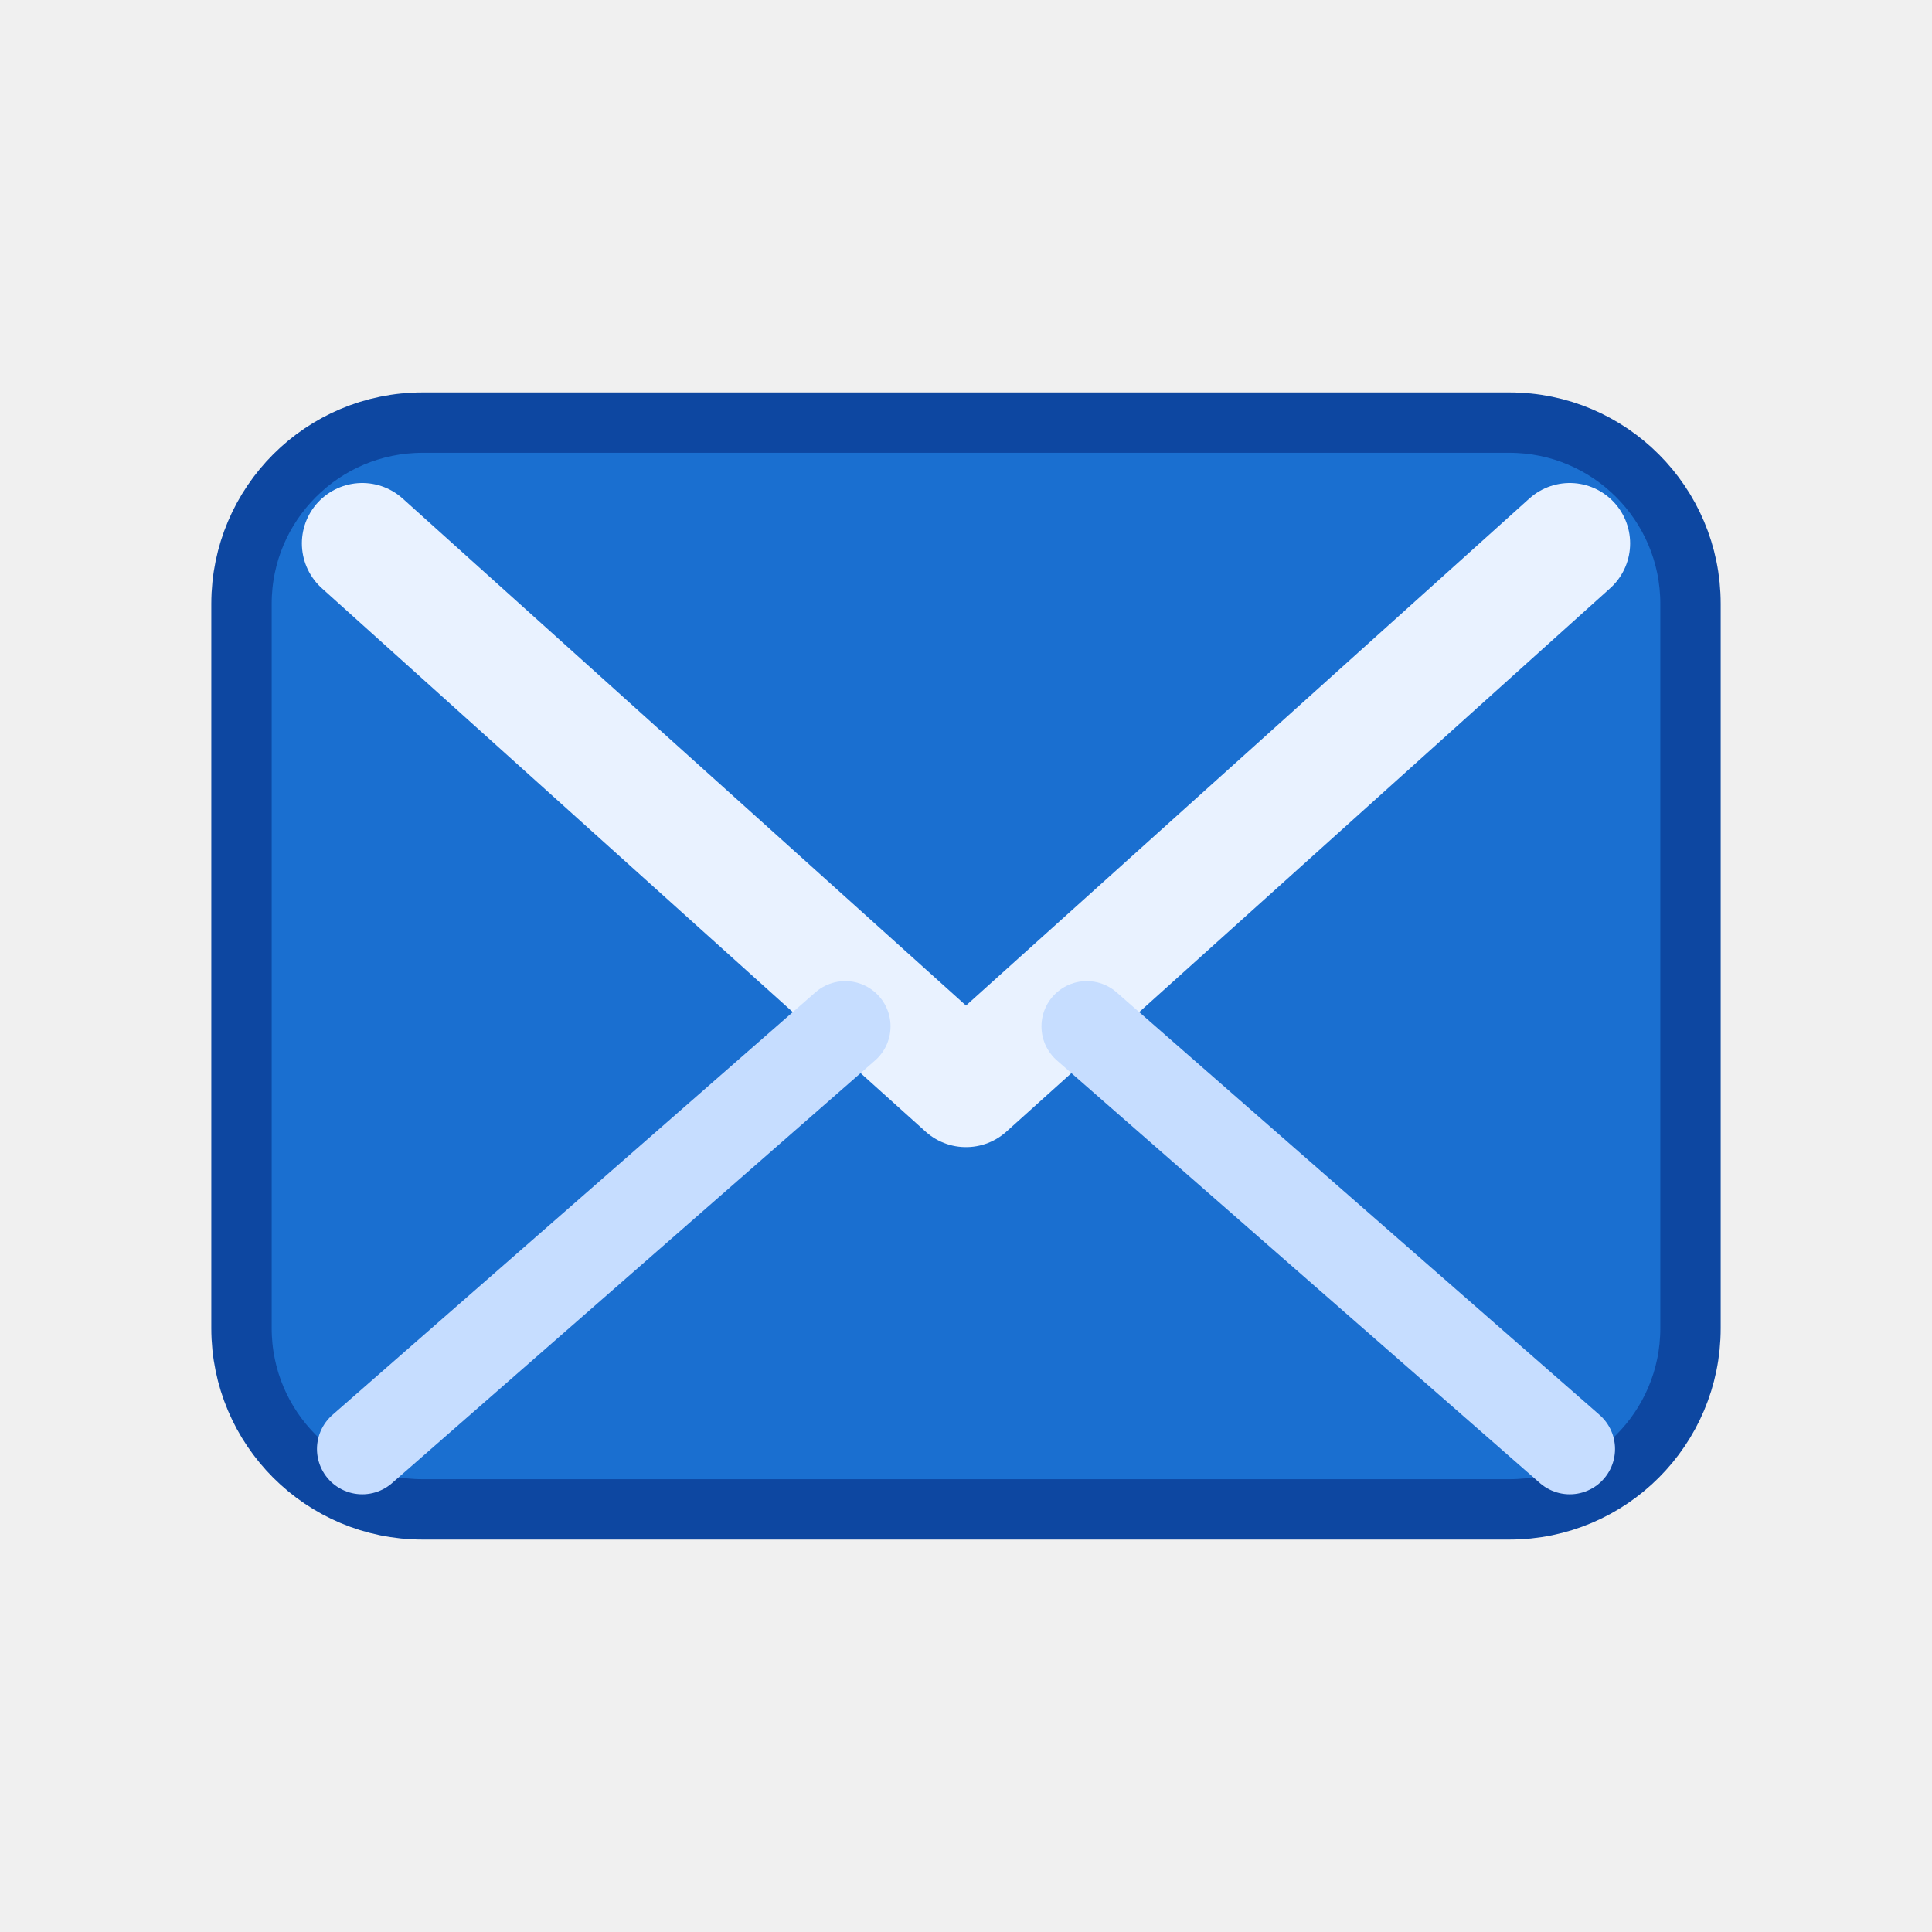
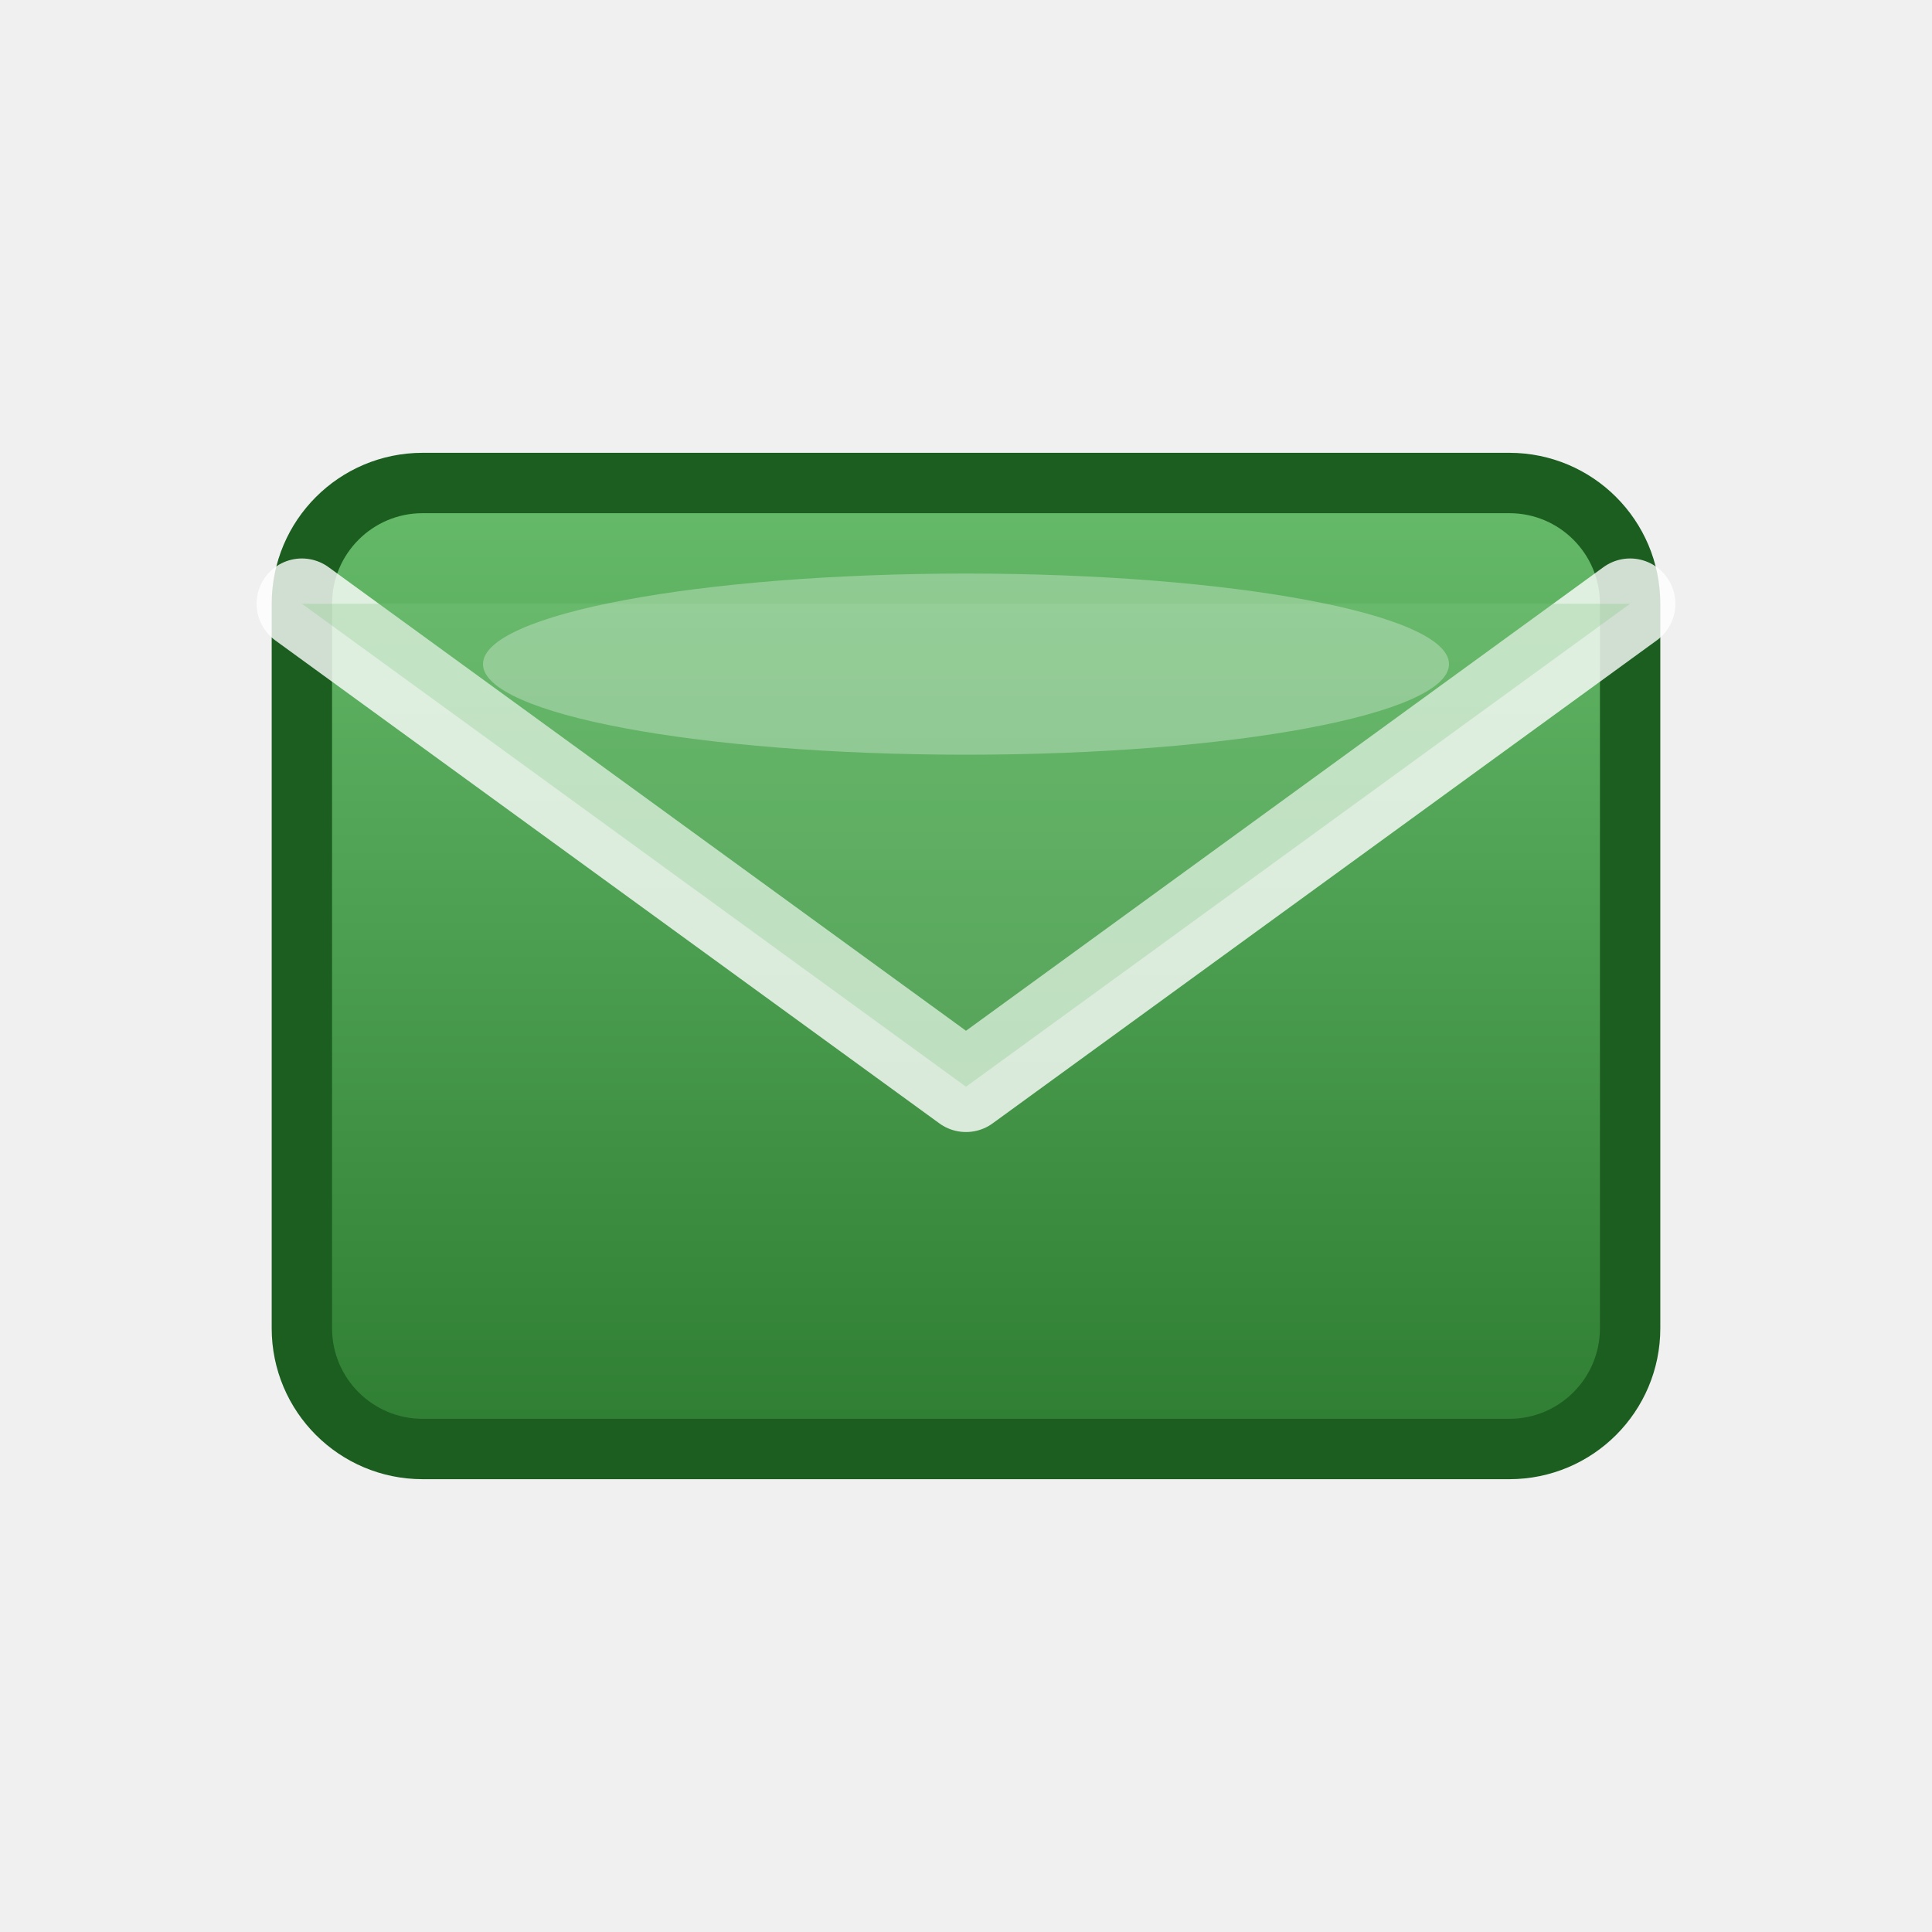
<svg xmlns="http://www.w3.org/2000/svg" viewBox="0 0 64 64">
-   <rect x="8" y="14" width="48" height="36" rx="6" ry="6" fill="#1a6fd0" stroke="#0d47a1" stroke-width="2" />
-   <path d="M12 18l20 18 20-18" fill="none" stroke="#e9f2ff" stroke-width="4" stroke-linecap="round" stroke-linejoin="round" />
-   <path d="M12 48l16-14" stroke="#c6ddff" stroke-width="3" stroke-linecap="round" />
-   <path d="M52 48L36 34" stroke="#c6ddff" stroke-width="3" stroke-linecap="round" />
+   <defs>
+     <linearGradient id="contactGrad" x1="0%" y1="0%" x2="0%" y2="100%">
+       <stop offset="0%" style="stop-color:#66bb6a;stop-opacity:1" />
+       <stop offset="100%" style="stop-color:#2e7d32;stop-opacity:1" />
+     </linearGradient>
+   </defs>
+   <rect x="10" y="16" width="44" height="32" rx="4" fill="url(#contactGrad)" stroke="#1b5e20" stroke-width="2" />
+   <path d="M10 20 L32 36 L54 20" fill="none" stroke="#fff" stroke-width="3" stroke-linecap="round" stroke-linejoin="round" opacity="0.8" />
+   <path d="M10 20 L32 36 L54 20" fill="#81c784" opacity="0.3" />
+   <ellipse cx="32" cy="22" rx="16" ry="3" fill="#fff" opacity="0.3" />
</svg>
